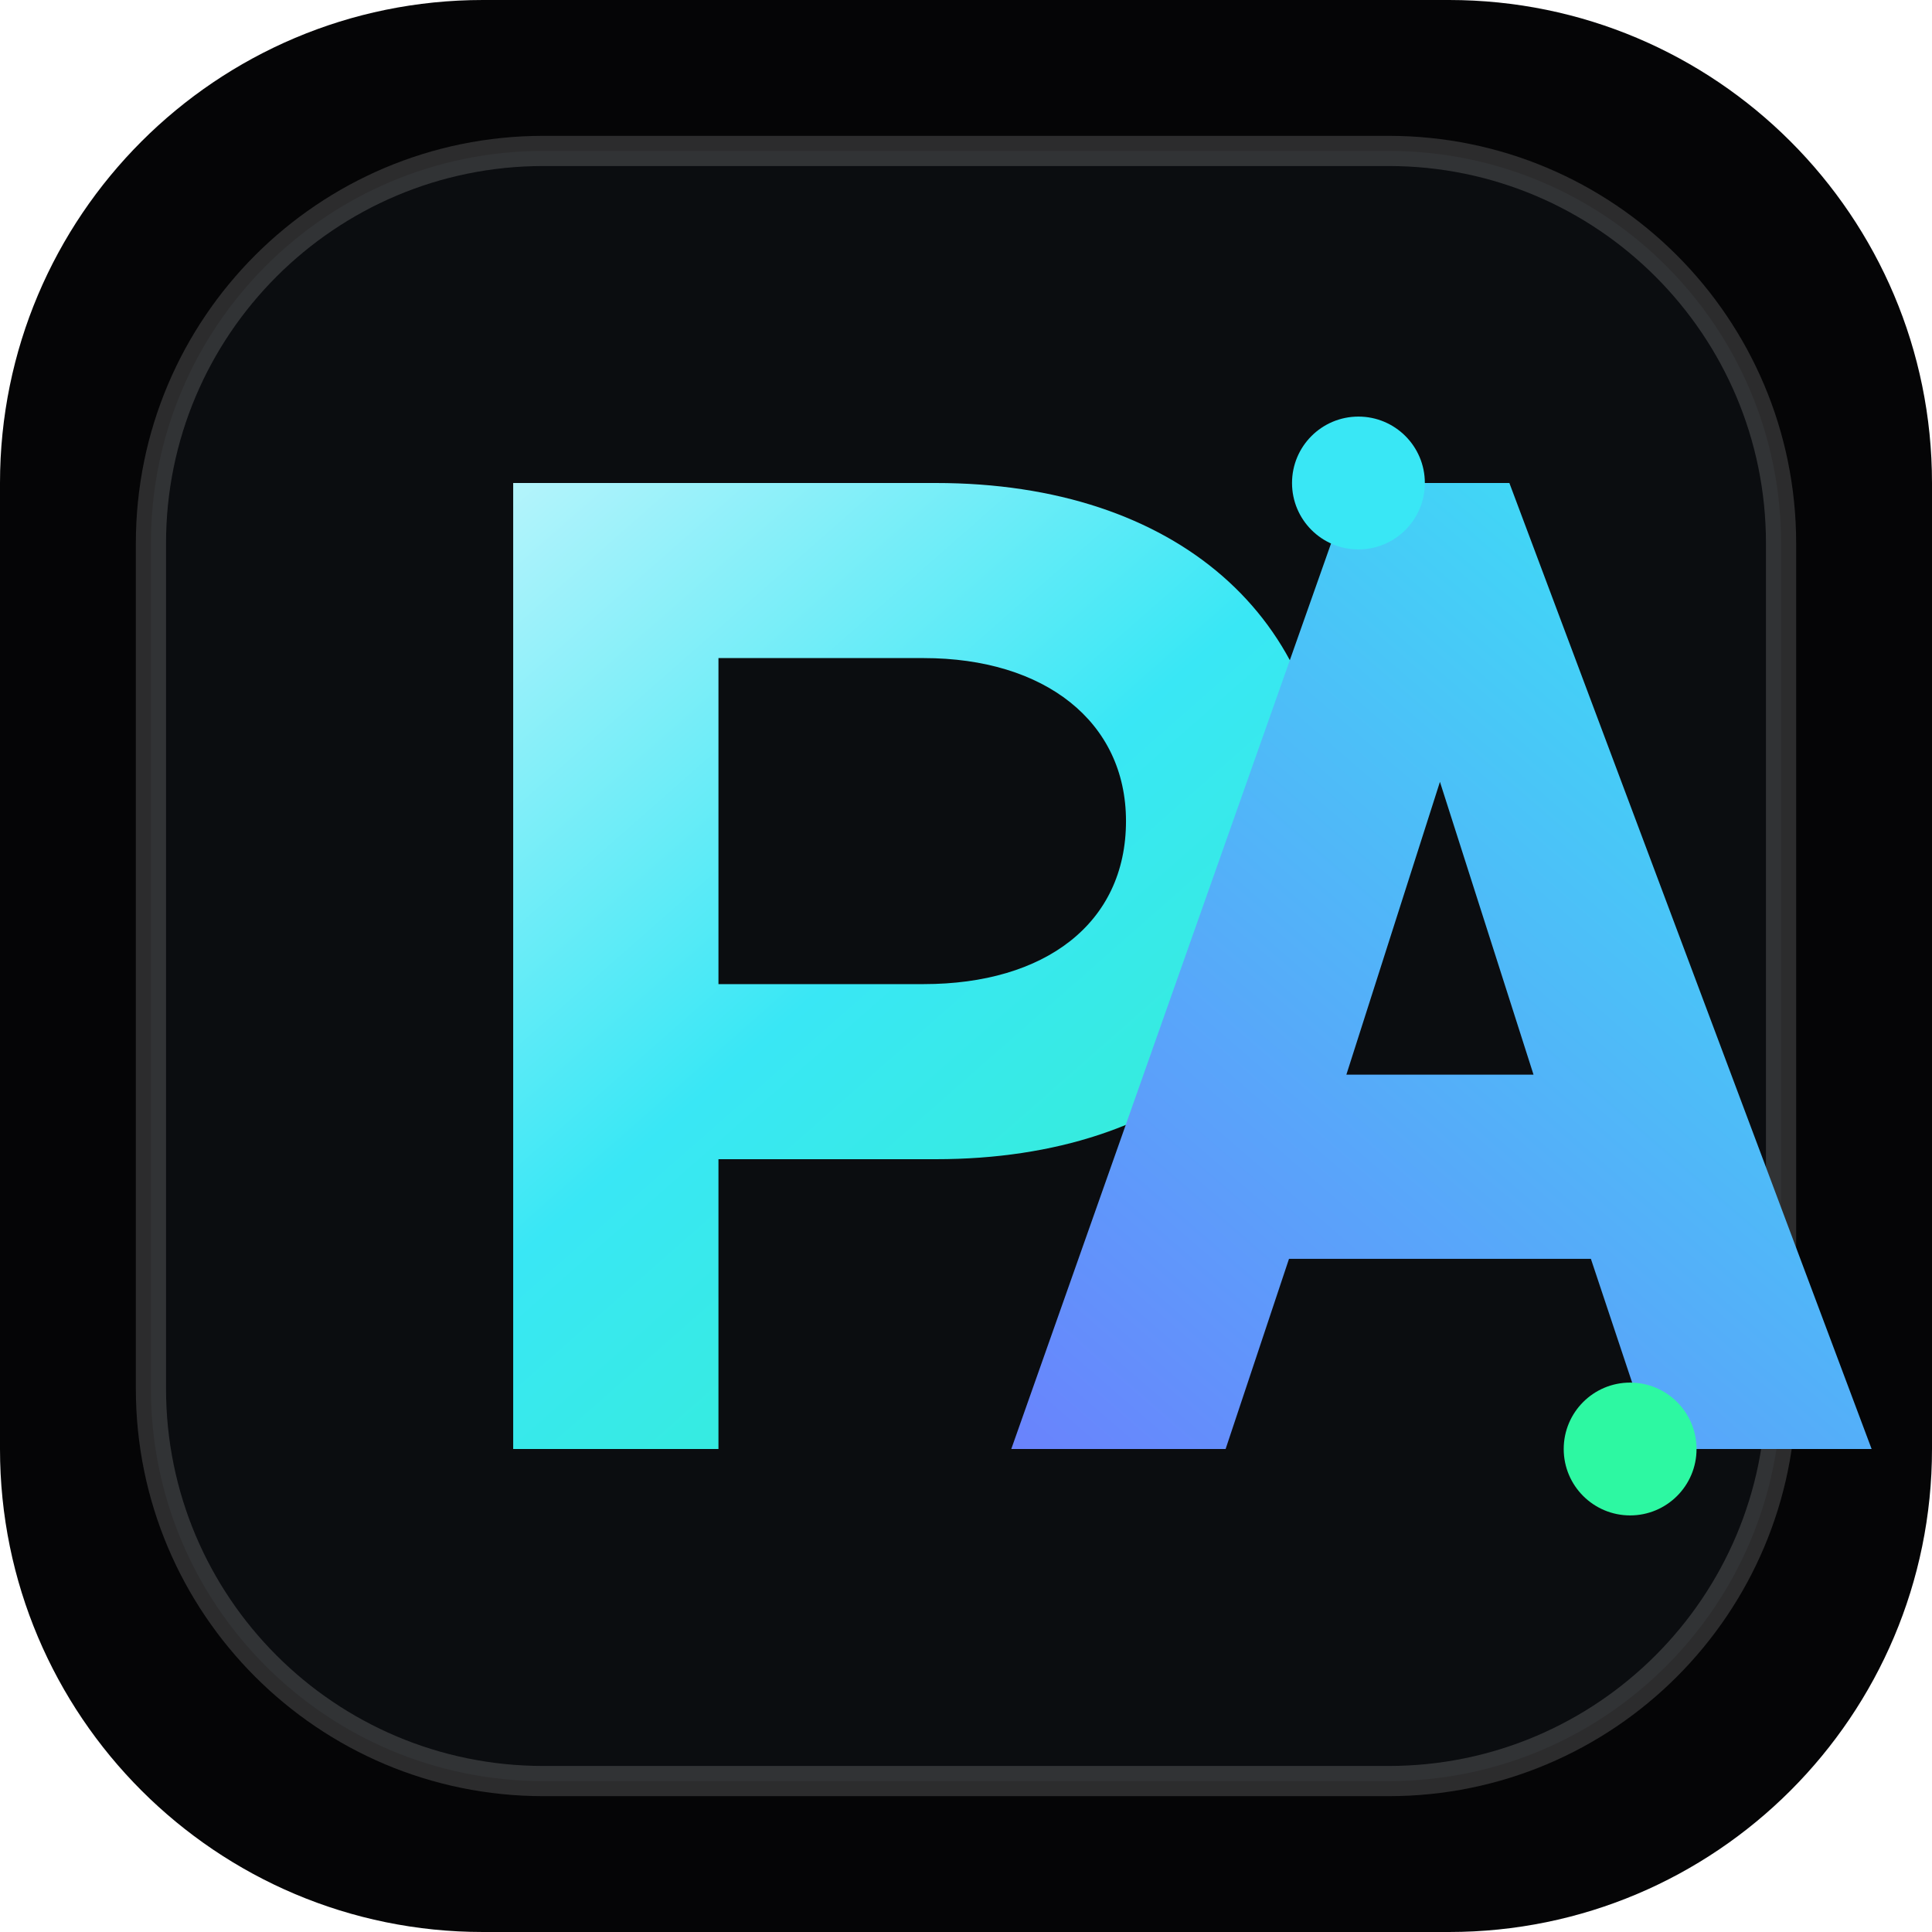
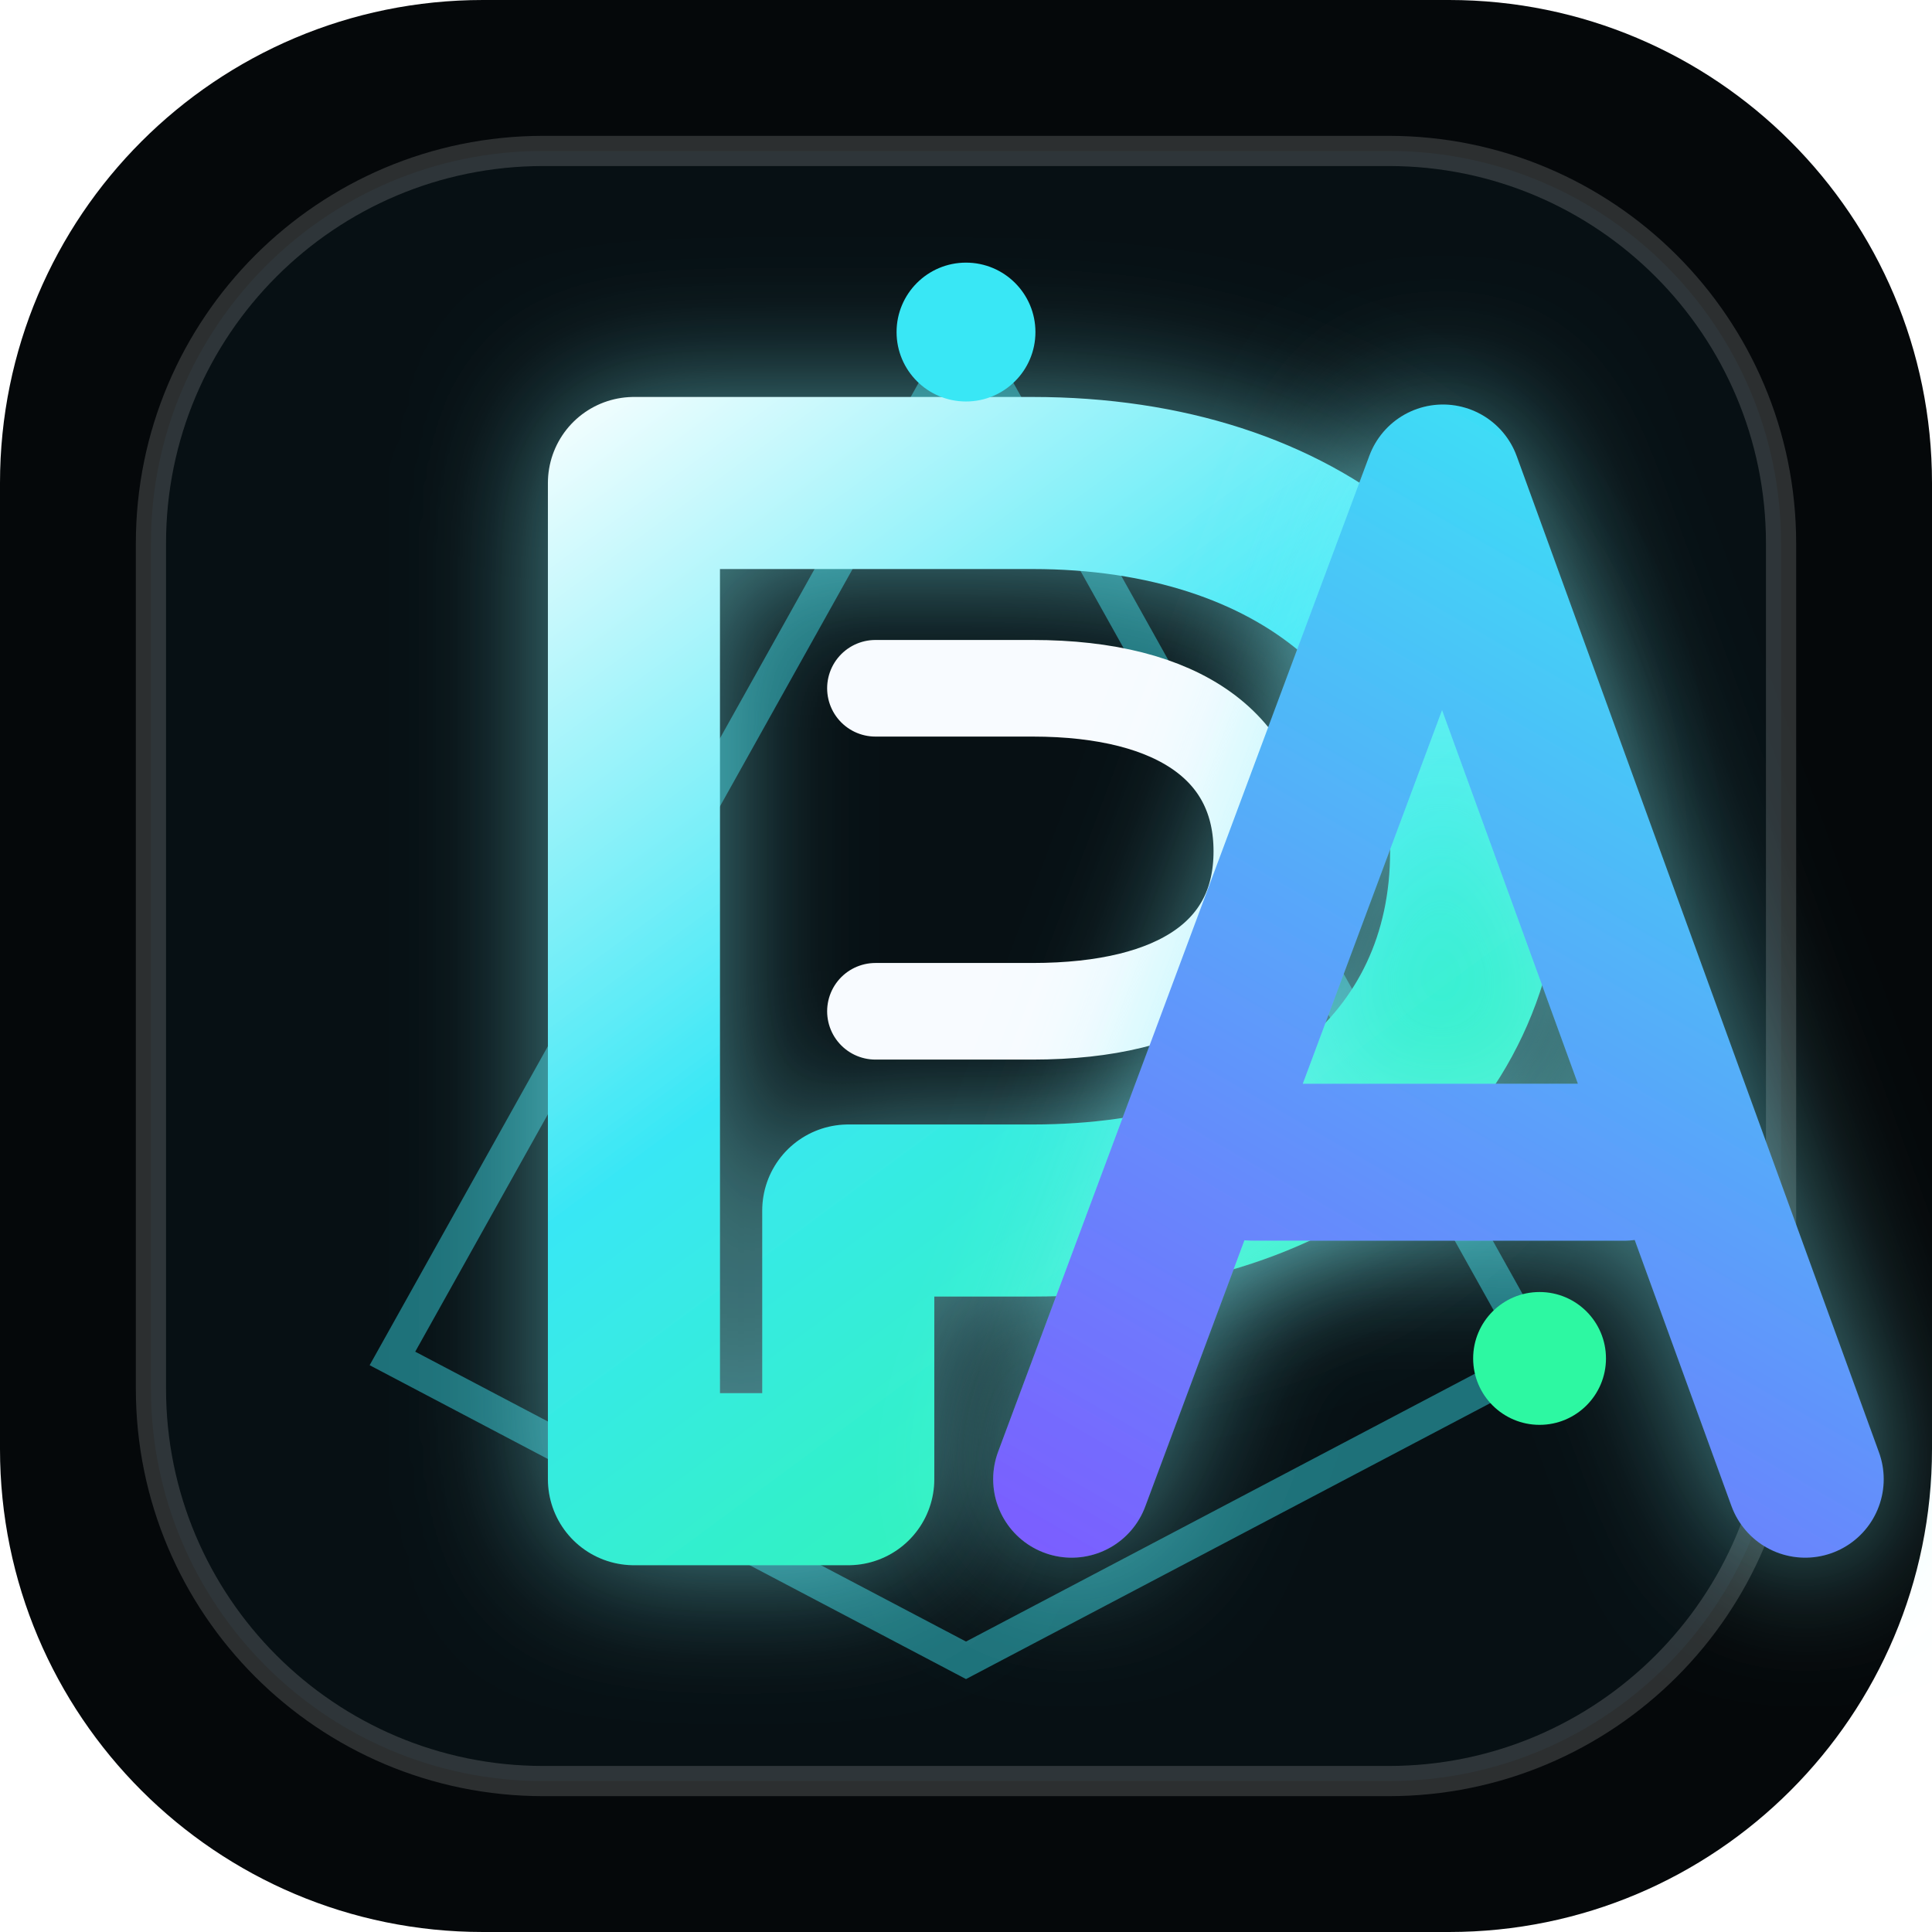
<svg xmlns="http://www.w3.org/2000/svg" viewBox="0 0 64 64">
  <defs>
-     <linearGradient id="g" x1="10" y1="8" x2="54" y2="58" gradientUnits="userSpaceOnUse">
-       <stop offset="0" stop-color="#f8fbff" />
-       <stop offset="0.45" stop-color="#39e7f5" />
+     <linearGradient id="a" x1="16" y1="14" x2="44" y2="52" gradientUnits="userSpaceOnUse">
+       <stop offset="0" stop-color="#ffffff" />
+       <stop offset="0.48" stop-color="#39e7f5" />
      <stop offset="1" stop-color="#2df8a2" />
    </linearGradient>
-     <linearGradient id="h" x1="18" y1="56" x2="56" y2="12" gradientUnits="userSpaceOnUse">
+     <linearGradient id="b" x1="34" y1="52" x2="56" y2="14" gradientUnits="userSpaceOnUse">
      <stop offset="0" stop-color="#7c5cff" />
      <stop offset="1" stop-color="#39e7f5" />
    </linearGradient>
+     <filter id="g" x="-35%" y="-35%" width="170%" height="170%">
+       <feGaussianBlur stdDeviation="2.2" result="blur" />
+       <feColorMatrix in="blur" type="matrix" values="0 0 0 0 0.22 0 0 0 0 0.91 0 0 0 0 0.96 0 0 0 0.55 0" />
+       <feBlend in="SourceGraphic" />
+     </filter>
  </defs>
-   <rect width="64" height="64" rx="16" fill="#050506" />
-   <rect x="5" y="5" width="54" height="54" rx="13" fill="#0b0d10" stroke="rgba(255,255,255,0.16)" />
-   <path d="M17 48V16h14c8 0 13 4.5 13 11.2S39 38.4 31 38.4h-7.2V48H17Zm6.8-15.4h6.8c4 0 6.7-2 6.7-5.4 0-3.3-2.7-5.4-6.7-5.4h-6.8v10.8Z" fill="url(#g)" />
-   <path d="M33.5 48 44.8 16H50l12 32h-7.2l-2.1-6.3h-10L40.6 48h-7.1Zm11.1-12.4h6.2l-3.1-9.7-3.1 9.7Z" fill="url(#h)" />
-   <circle cx="45" cy="16" r="2.2" fill="#39e7f5" />
-   <circle cx="54" cy="48" r="2.2" fill="#2df8a2" />
+   <rect width="64" height="64" rx="16" fill="#05080a" />
+   <rect x="5" y="5" width="54" height="54" rx="13" fill="#071014" stroke="rgba(255,255,255,0.16)" />
+   <path d="M13 45 32 11l19 34-19 10-19-10Z" fill="none" stroke="#39e7f5" stroke-width="1.1" opacity="0.45" />
+   <path d="M21 49V16h13.2c8.9 0 14.7 5 14.7 12.2S43.1 40.1 34.2 40.1h-6.1V49H21Z" fill="none" stroke="url(#a)" stroke-width="5.7" stroke-linecap="round" stroke-linejoin="round" filter="url(#g)" />
+   <path d="M29 33.5h5.2c4.9 0 7.6-1.9 7.6-5.3s-2.7-5.4-7.6-5.4H29" fill="none" stroke="#f8fbff" stroke-width="3.2" stroke-linecap="round" />
+   <path d="M35.5 49 47.8 16 59.8 49M41.5 38.5h12.3" fill="none" stroke="url(#b)" stroke-width="5.2" stroke-linecap="round" stroke-linejoin="round" filter="url(#g)" />
+   <circle cx="32" cy="11" r="2.3" fill="#39e7f5" />
+   <circle cx="51" cy="45" r="2.2" fill="#2df8a2" />
</svg>
